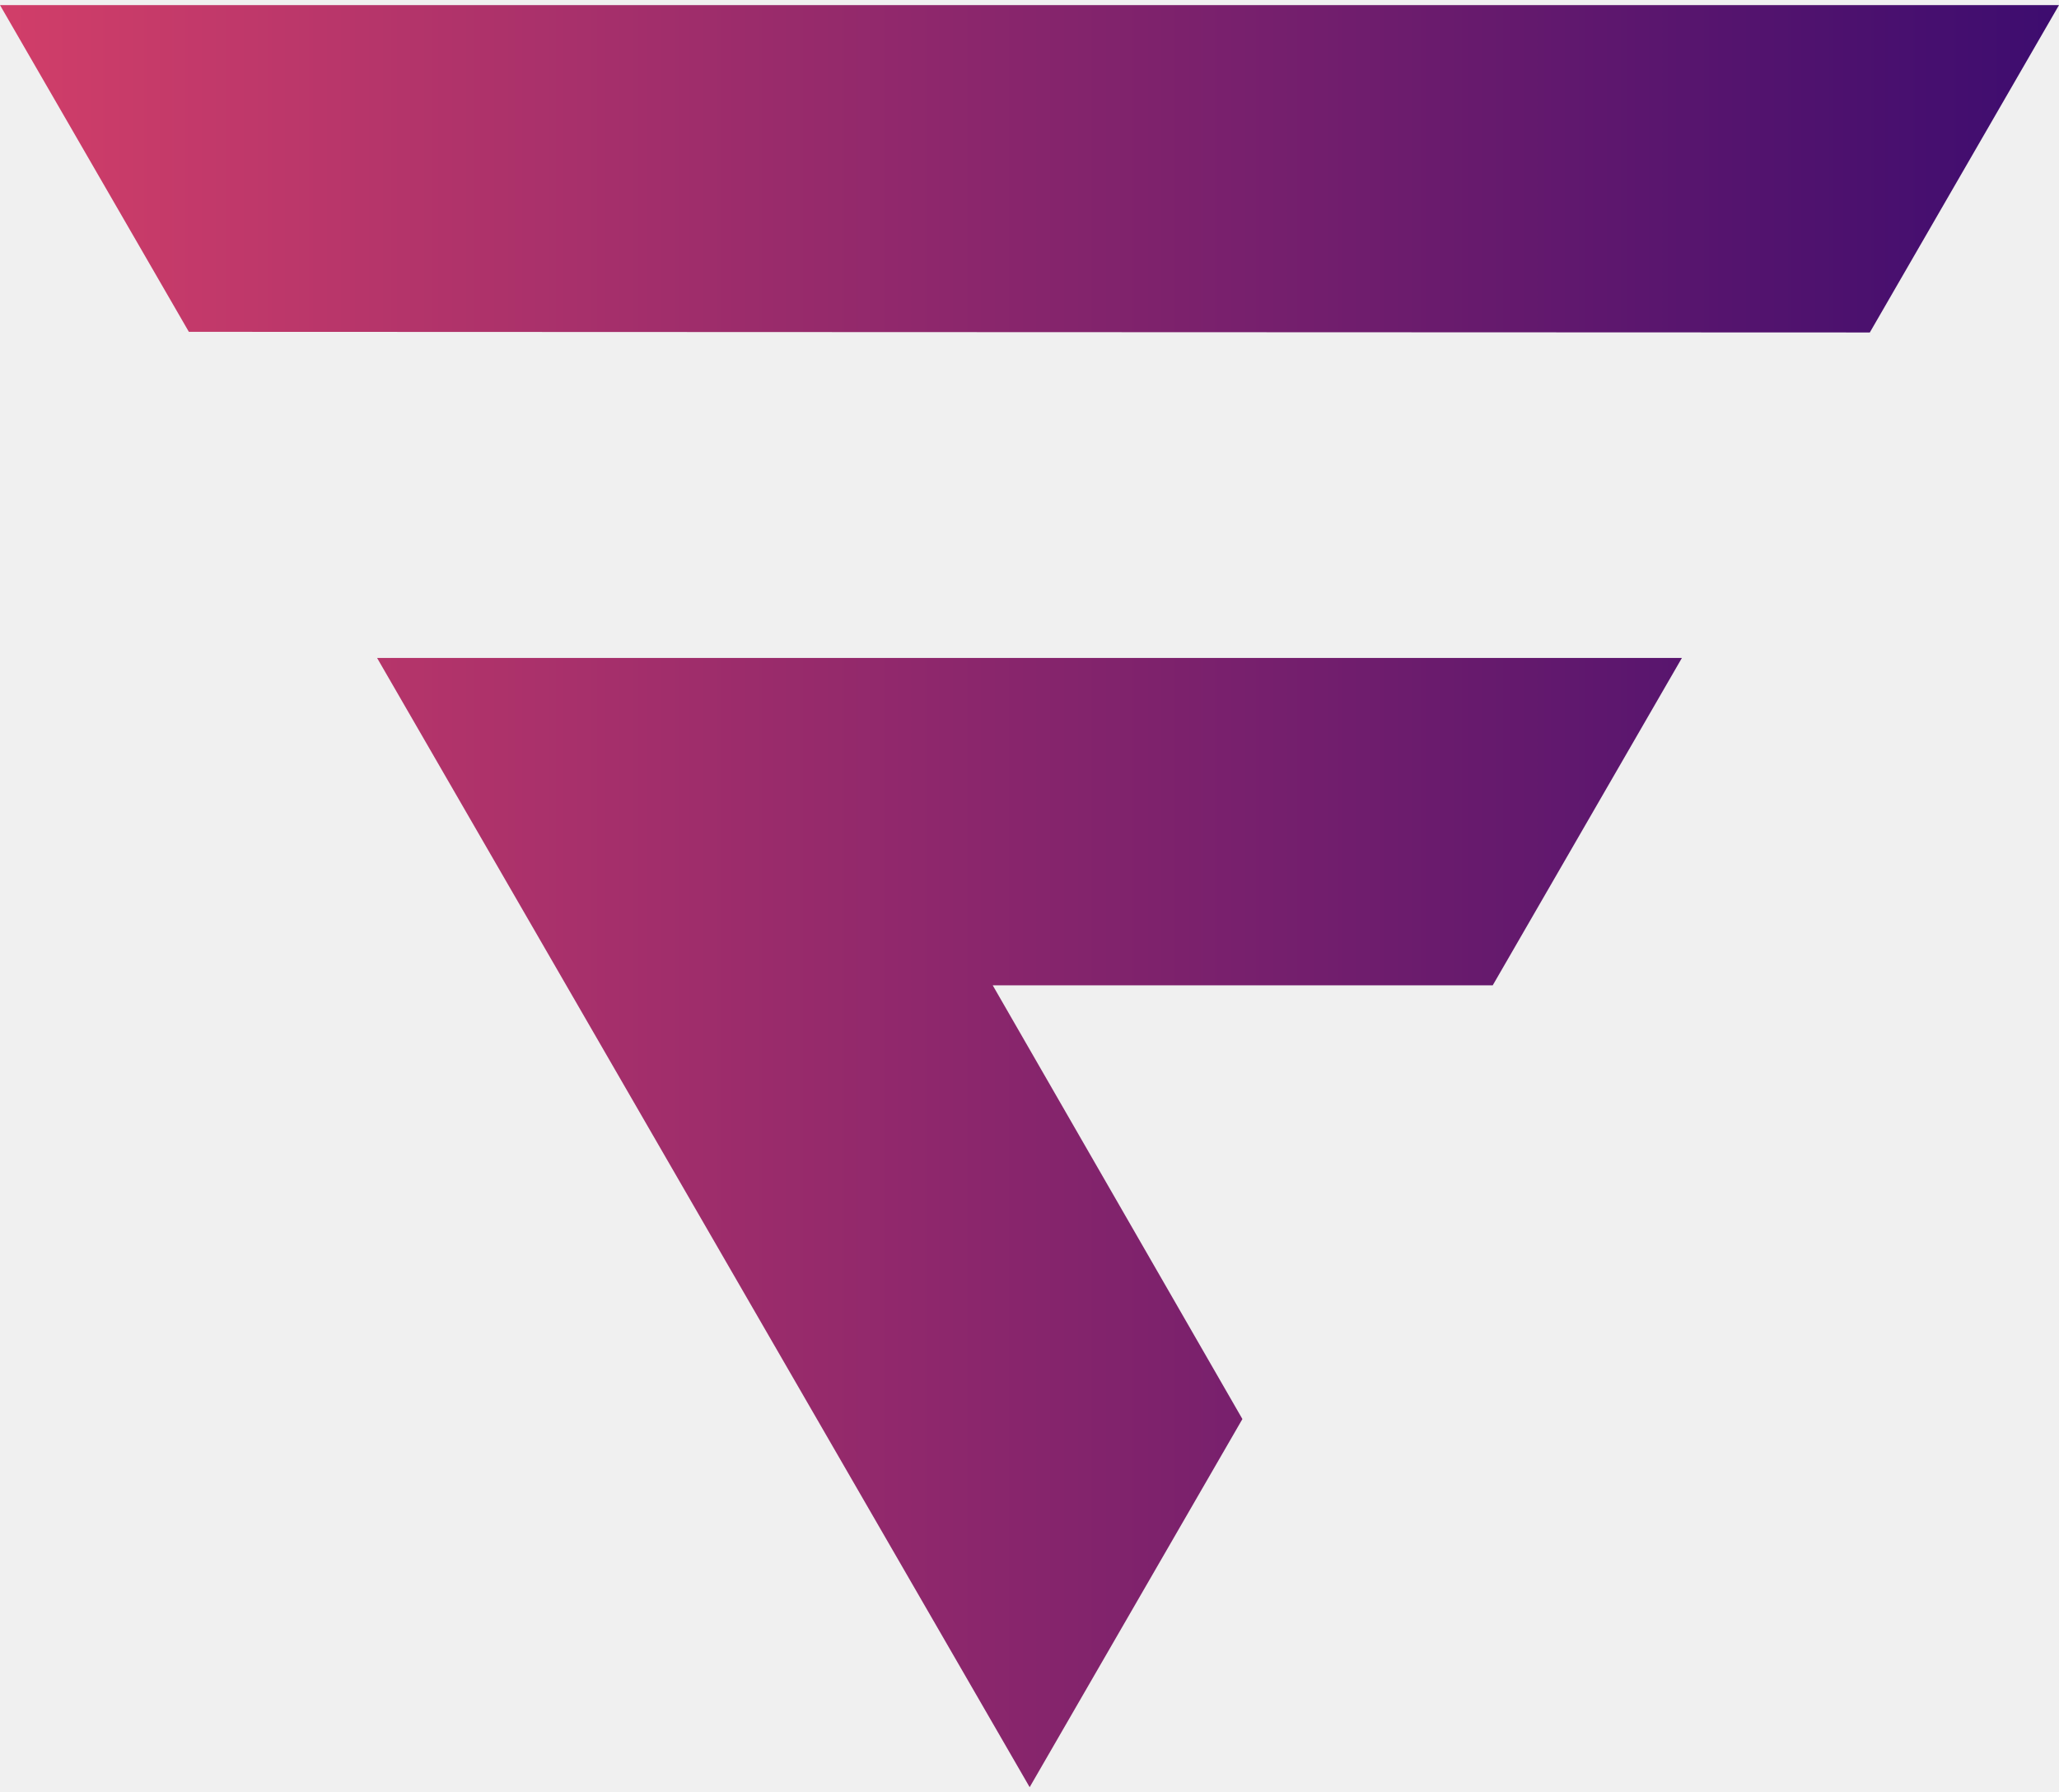
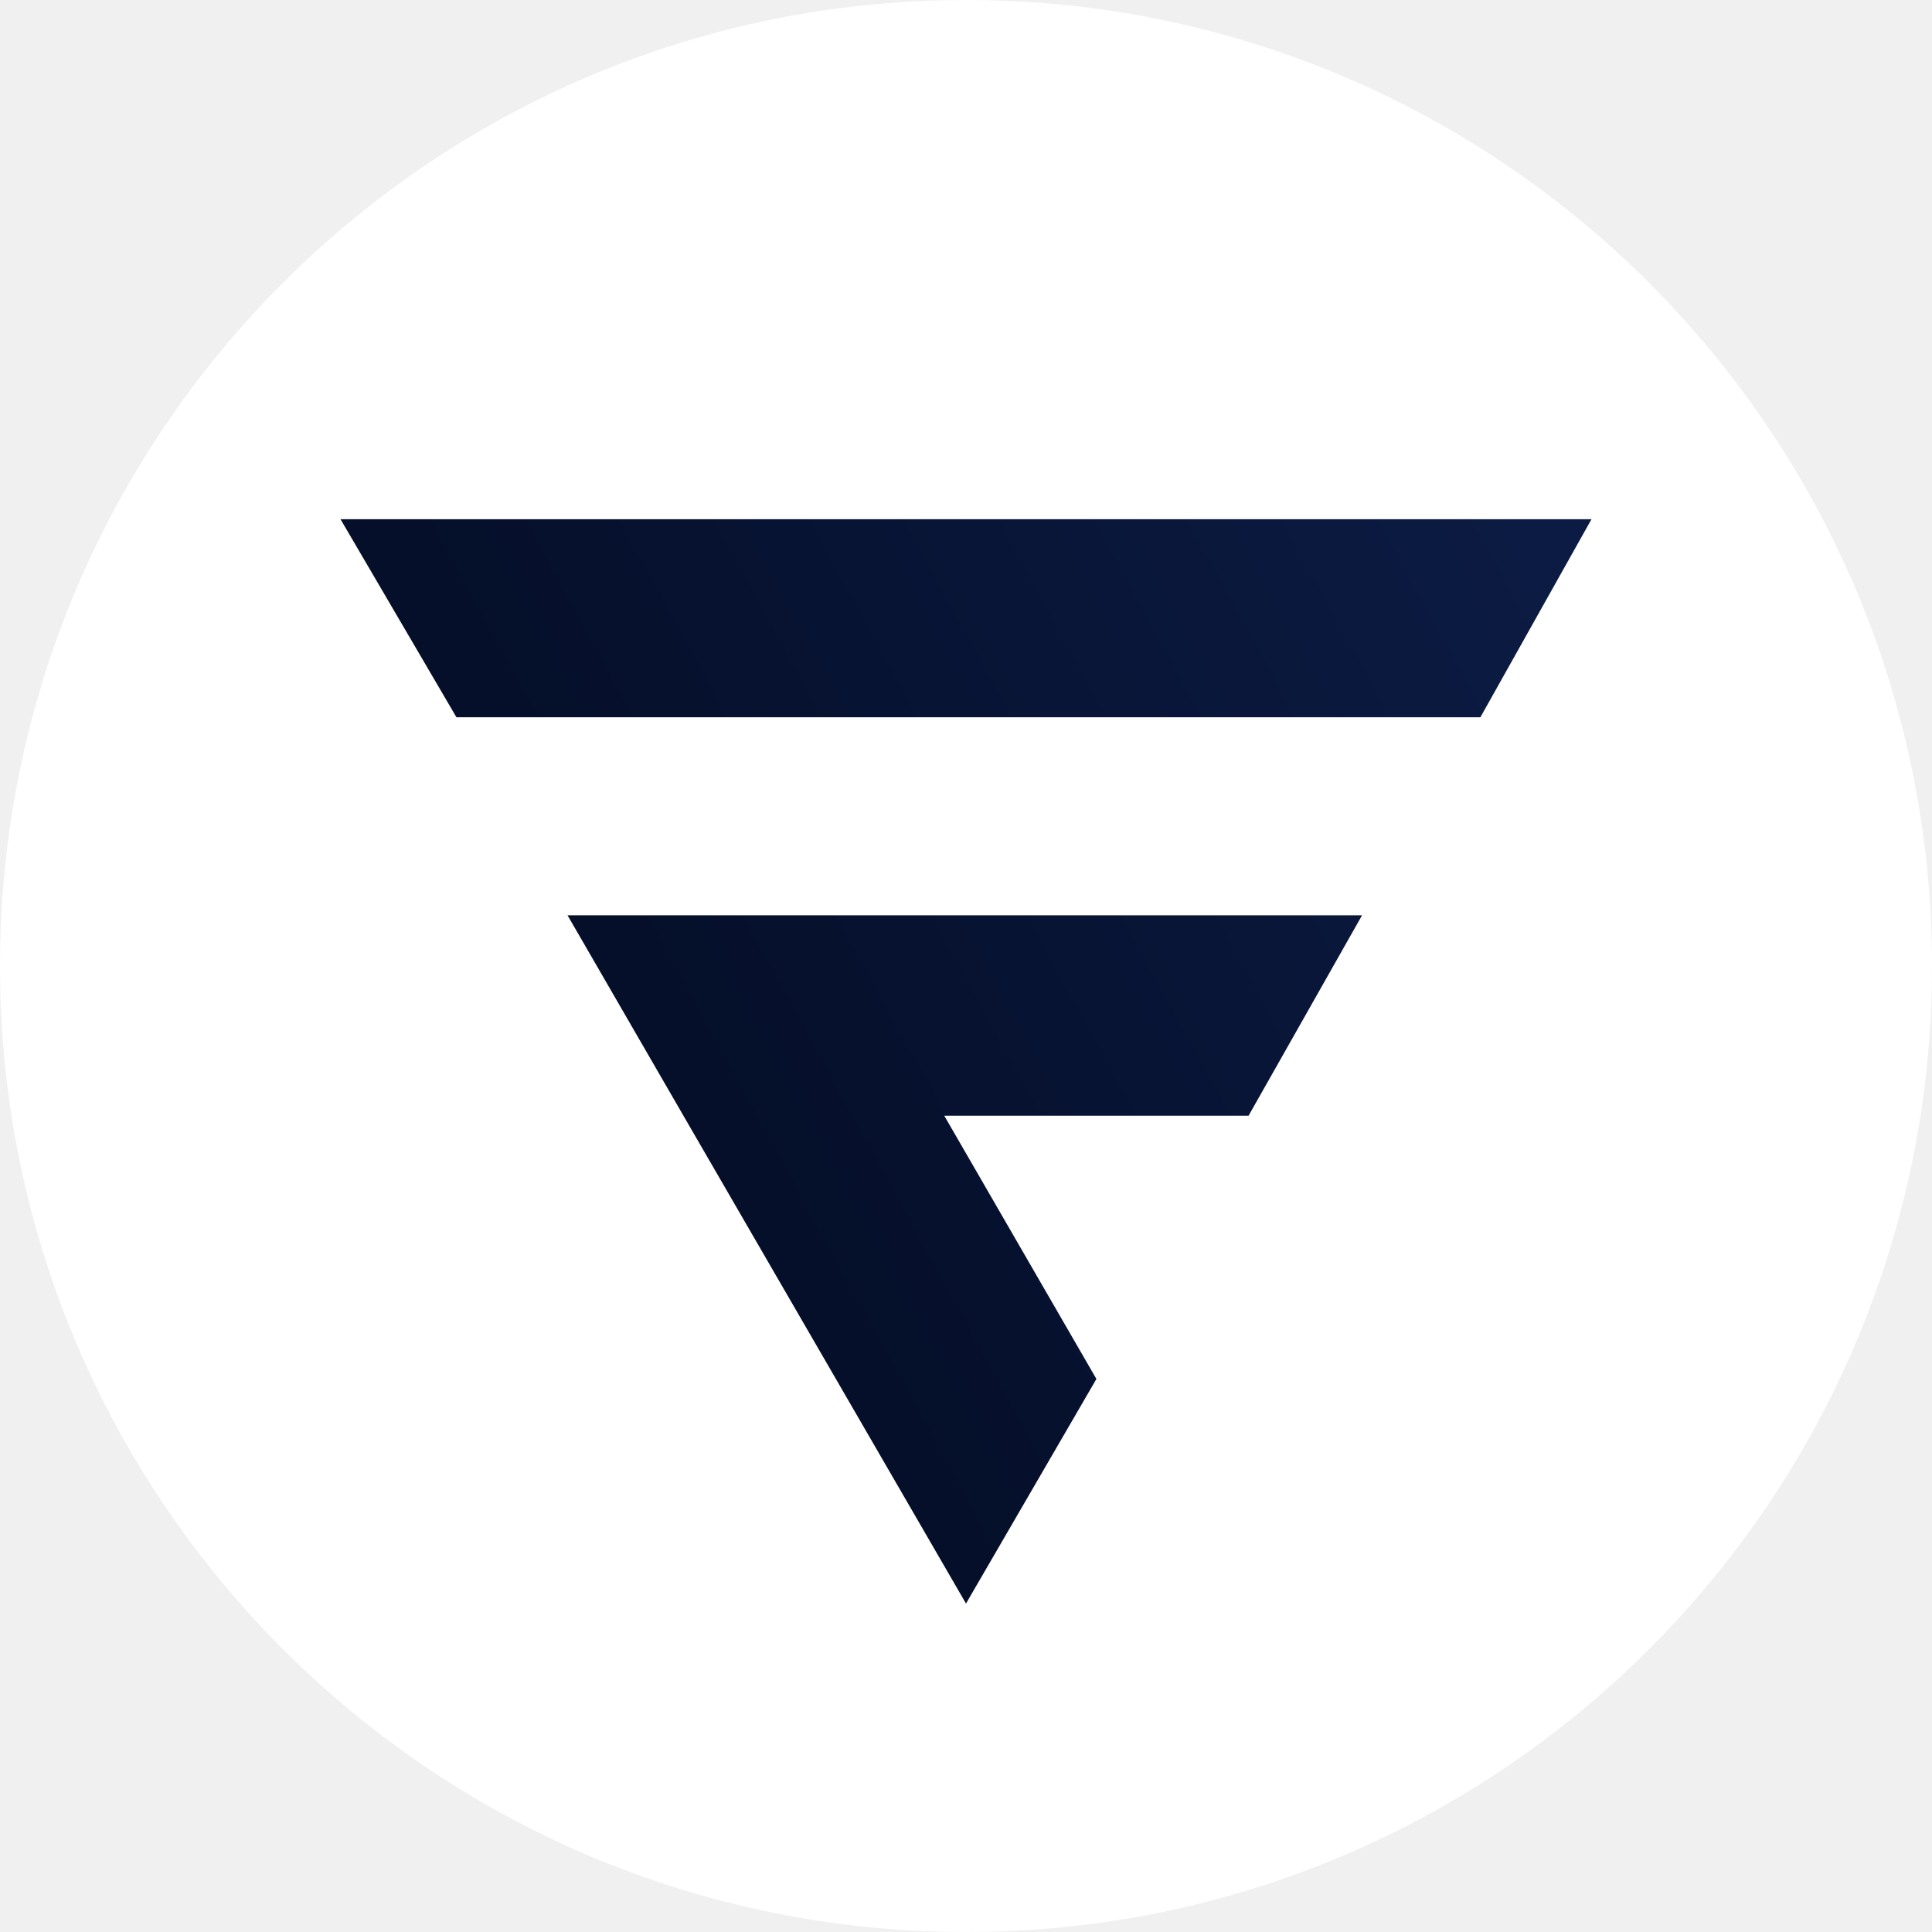
- <svg xmlns="http://www.w3.org/2000/svg" id="a" viewBox="0 0 64.65 56.27">
-   <defs>
-     <style>
-       .cls-1 {
-         fill: url(#linear-gradient);
-         stroke-width: 0px;
-       }
-     </style>
-     <linearGradient id="linear-gradient" x1="0" y1="737.38" x2="64.65" y2="737.38" gradientTransform="translate(0 -709.24)" gradientUnits="userSpaceOnUse">
-       <stop offset="0" stop-color="#d13e69" />
-       <stop offset="1" stop-color="#3d0c6f" />
-     </linearGradient>
-   </defs>
-   <path class="cls-1" d="m46.87,30.94h-15.7l7.84,13.62-6.68,11.56-14.55-25.18-5.94-10.28h40.97s-5.94,10.28-5.94,10.28ZM64.65.16H0l5.93,10.26,52.78.02L64.65.16Z" />
+ <svg xmlns="http://www.w3.org/2000/svg" version="1.1" id="a" x="0px" y="0px" viewBox="0 0 80 80" style="enable-background:new 0 0 80 80;" xml:space="preserve">
+   <style type="text/css">
+ 	.st0{fill:#FFFFFF;}
+ 	.st1{fill:url(#SVGID_1_);}
+ </style>
+   <path class="st0" d="M40,80L40,80C17.9,80,0,62.1,0,40v0C0,17.9,17.9,0,40,0h0c22.1,0,40,17.9,40,40v0C80,62.1,62.1,80,40,80z" />
+   <linearGradient id="SVGID_1_" gradientUnits="userSpaceOnUse" x1="18.634" y1="33.454" x2="64.043" y2="58.38" gradientTransform="matrix(1 0 0 -1 0 82)">
+     <stop offset="4.808037e-03" style="stop-color:#030C23" />
+     <stop offset="1" style="stop-color:#0C1B43" />
+   </linearGradient>
+   <path class="st1" d="M51.7,46.2H39.1l6.3,10.9L40,66.4L28.3,46.2l-4.8-8.3h32.9L51.7,46.2z M65.9,21.5H14.1l4.8,8.2h42.4L65.9,21.5z  " />
</svg>
